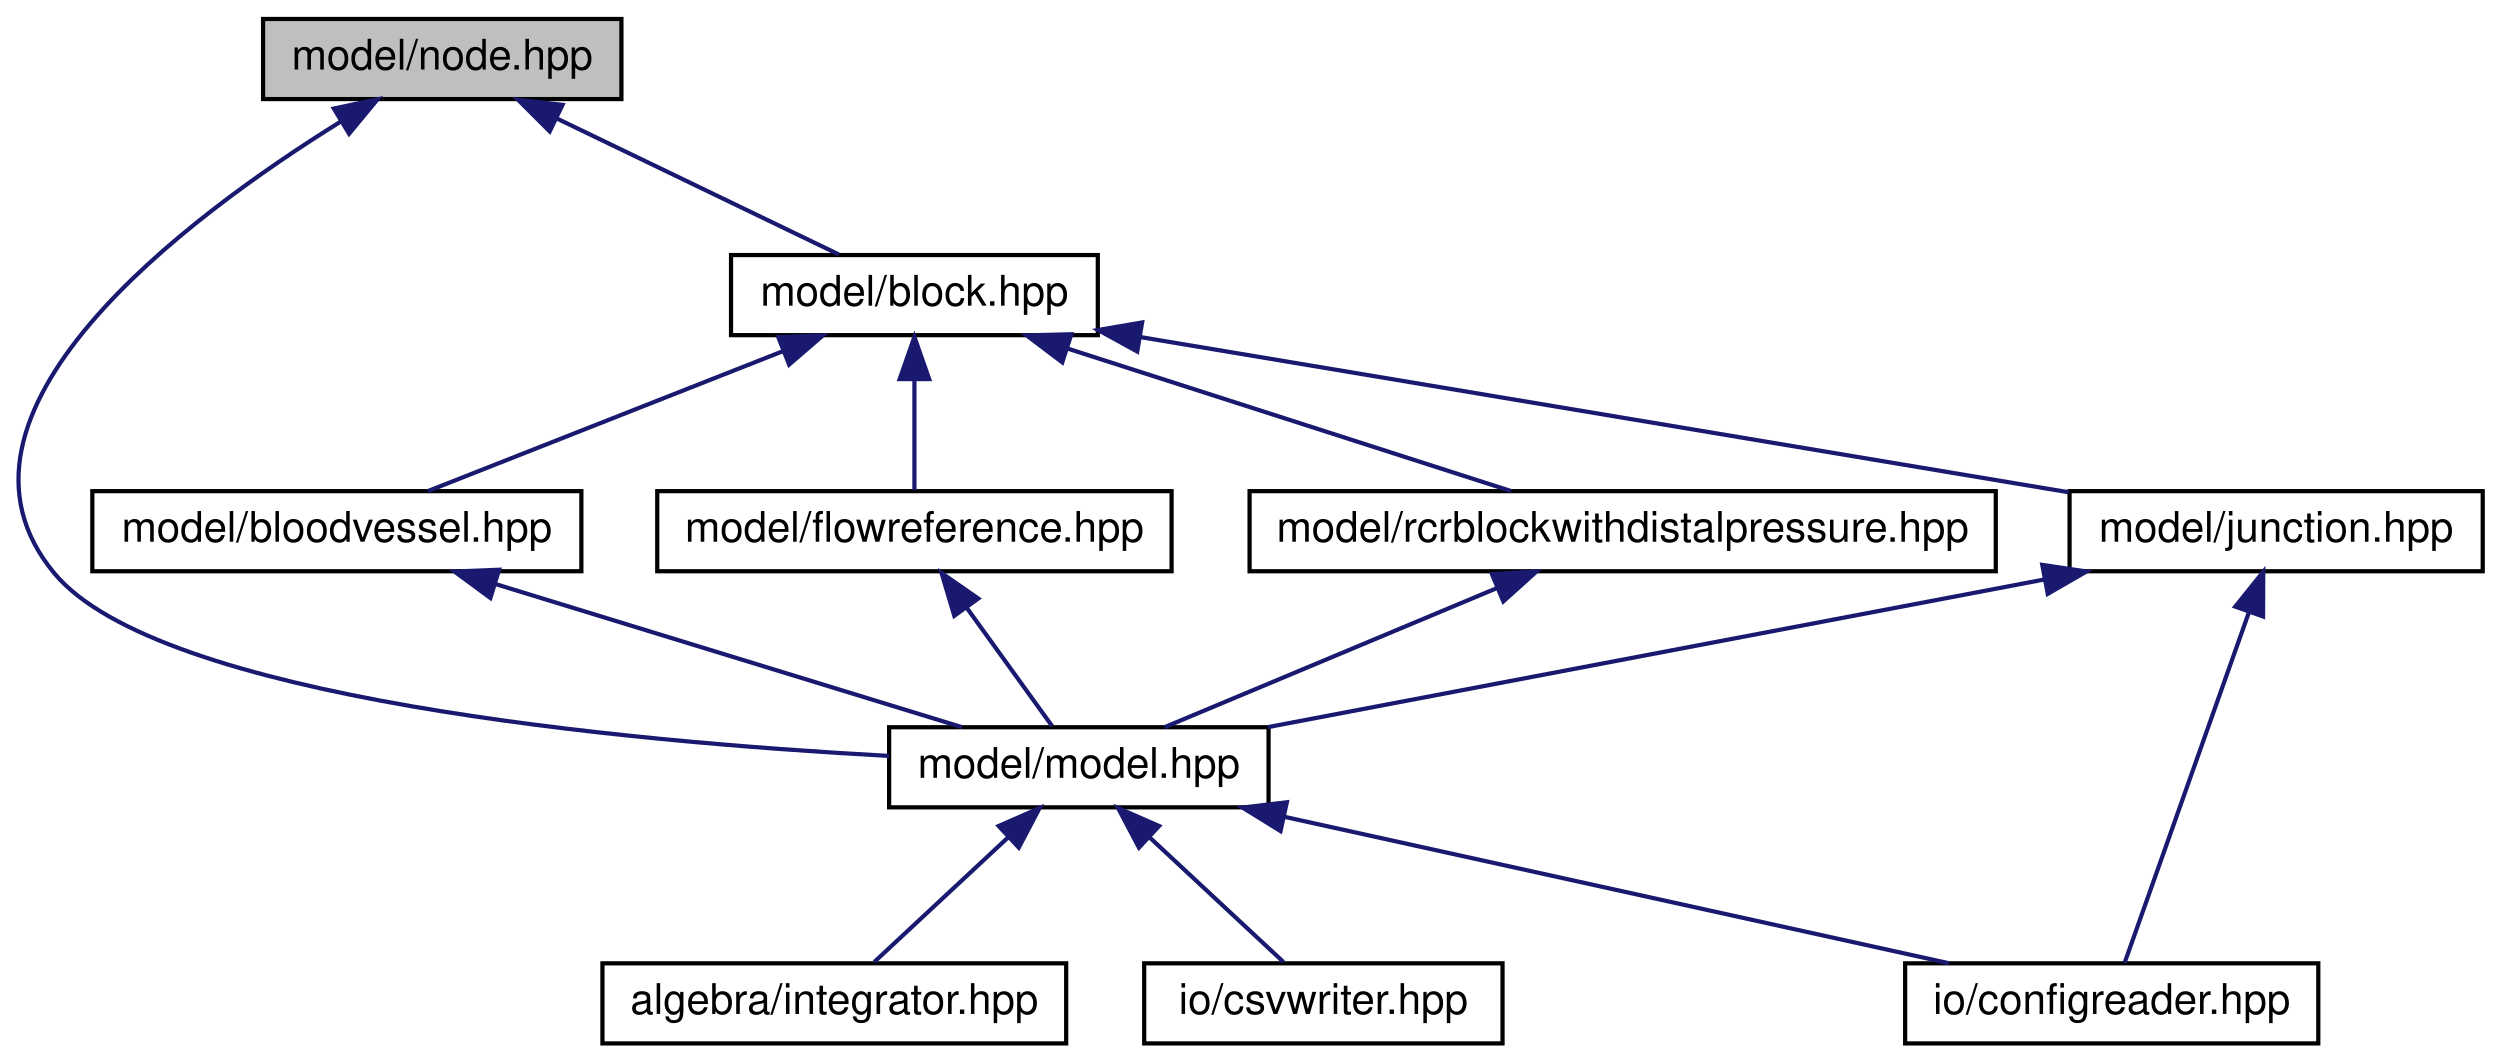
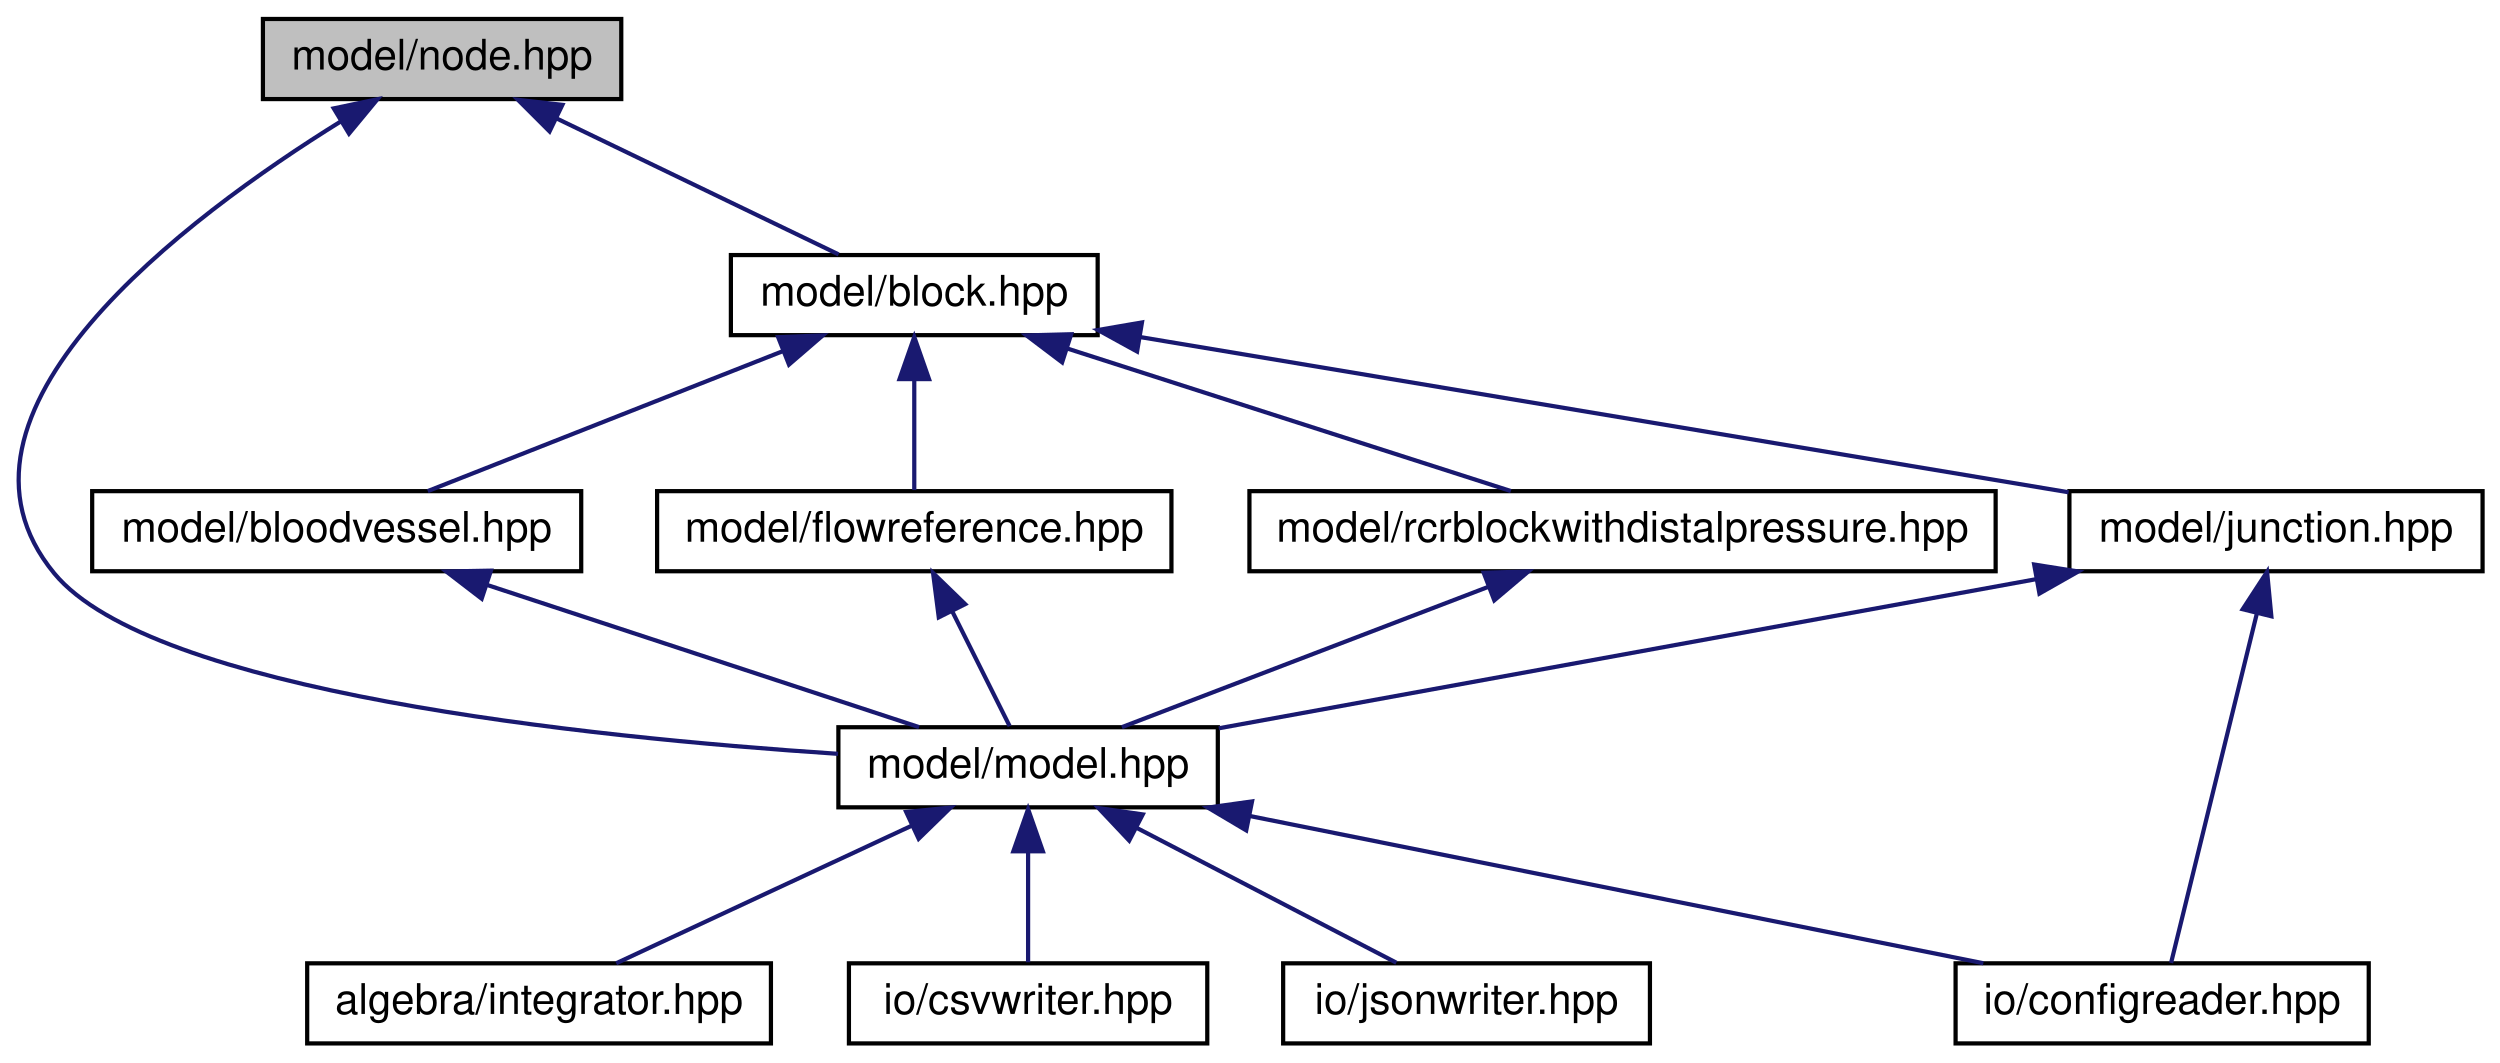
- <svg xmlns="http://www.w3.org/2000/svg" xmlns:xlink="http://www.w3.org/1999/xlink" width="593pt" height="252pt" viewBox="0.00 0.00 592.80 252.00">
+ <svg xmlns="http://www.w3.org/2000/svg" xmlns:xlink="http://www.w3.org/1999/xlink" width="593pt" height="252pt" viewBox="0.00 0.00 592.73 252.00">
  <g id="graph0" class="graph" transform="scale(1 1) rotate(0) translate(4 248)">
    <g id="node1" class="node">
      <g id="a_node1">
        <a xlink:title="MODEL::Node source file.">
-           <polygon fill="#bfbfbf" stroke="black" points="58.3,-224.5 58.3,-243.5 143.3,-243.5 143.3,-224.5 58.3,-224.5" />
-           <text text-anchor="middle" x="100.8" y="-231.5" font-family="Helvetica,sans-Serif" font-size="10.00">model/node.hpp</text>
+           <polygon fill="#bfbfbf" stroke="black" points="58.23,-224.5 58.23,-243.5 143.23,-243.5 143.23,-224.5 58.23,-224.5" />
+           <text text-anchor="middle" x="100.73" y="-231.5" font-family="Helvetica,sans-Serif" font-size="10.00">model/node.hpp</text>
        </a>
      </g>
    </g>
    <g id="node2" class="node">
      <g id="a_node2">
        <a xlink:href="block_8hpp.html" target="_top" xlink:title="MODEL::Block source file.">
-           <polygon fill="none" stroke="black" points="169.3,-168.5 169.3,-187.5 256.3,-187.5 256.3,-168.5 169.3,-168.5" />
-           <text text-anchor="middle" x="212.8" y="-175.5" font-family="Helvetica,sans-Serif" font-size="10.00">model/block.hpp</text>
+           <polygon fill="none" stroke="black" points="169.23,-168.5 169.23,-187.5 256.23,-187.5 256.23,-168.5 169.23,-168.5" />
+           <text text-anchor="middle" x="212.73" y="-175.5" font-family="Helvetica,sans-Serif" font-size="10.00">model/block.hpp</text>
        </a>
      </g>
    </g>
    <g id="edge1" class="edge">
-       <path fill="none" stroke="midnightblue" d="M128.05,-219.86C148.82,-209.85 176.83,-196.35 194.85,-187.65" />
-       <polygon fill="midnightblue" stroke="midnightblue" points="126.29,-216.83 118.8,-224.32 129.33,-223.13 126.29,-216.83" />
+       <path fill="none" stroke="midnightblue" d="M127.98,-219.86C148.75,-209.85 176.76,-196.35 194.78,-187.65" />
+       <polygon fill="midnightblue" stroke="midnightblue" points="126.22,-216.83 118.73,-224.32 129.26,-223.13 126.22,-216.83" />
    </g>
    <g id="node4" class="node">
      <g id="a_node4">
        <a xlink:href="model_8hpp.html" target="_top" xlink:title="MODEL::Model source file.">
-           <polygon fill="none" stroke="black" points="206.8,-56.5 206.8,-75.5 296.8,-75.5 296.8,-56.5 206.8,-56.5" />
-           <text text-anchor="middle" x="251.8" y="-63.5" font-family="Helvetica,sans-Serif" font-size="10.00">model/model.hpp</text>
+           <polygon fill="none" stroke="black" points="194.73,-56.5 194.73,-75.5 284.73,-75.5 284.73,-56.5 194.73,-56.5" />
+           <text text-anchor="middle" x="239.73" y="-63.5" font-family="Helvetica,sans-Serif" font-size="10.00">model/model.hpp</text>
        </a>
      </g>
    </g>
-     <g id="edge14" class="edge">
-       <path fill="none" stroke="midnightblue" d="M76.75,-219.18C40.04,-196.39 -22.54,-149.69 8.8,-112 33.5,-82.31 143.6,-72.13 206.8,-68.69" />
-       <polygon fill="midnightblue" stroke="midnightblue" points="75.08,-222.26 85.45,-224.44 78.7,-216.27 75.08,-222.26" />
+     <g id="edge15" class="edge">
+       <path fill="none" stroke="midnightblue" d="M76.72,-219.21C40.07,-196.47 -22.44,-149.83 8.73,-112 31.83,-83.98 134.22,-73.17 194.65,-69.19" />
+       <polygon fill="midnightblue" stroke="midnightblue" points="75.03,-222.29 85.4,-224.46 78.65,-216.3 75.03,-222.29" />
    </g>
    <g id="node3" class="node">
      <g id="a_node3">
        <a xlink:href="bloodvessel_8hpp.html" target="_top" xlink:title="MODEL::BloodVessel source file.">
-           <polygon fill="none" stroke="black" points="17.8,-112.5 17.8,-131.5 133.8,-131.5 133.8,-112.5 17.8,-112.5" />
-           <text text-anchor="middle" x="75.8" y="-119.5" font-family="Helvetica,sans-Serif" font-size="10.00">model/bloodvessel.hpp</text>
+           <polygon fill="none" stroke="black" points="17.73,-112.5 17.73,-131.5 133.73,-131.5 133.73,-112.5 17.73,-112.5" />
+           <text text-anchor="middle" x="75.73" y="-119.5" font-family="Helvetica,sans-Serif" font-size="10.00">model/bloodvessel.hpp</text>
        </a>
      </g>
    </g>
    <g id="edge2" class="edge">
-       <path fill="none" stroke="midnightblue" d="M181.78,-164.77C156.05,-154.63 120.12,-140.47 97.41,-131.52" />
-       <polygon fill="midnightblue" stroke="midnightblue" points="180.51,-168.03 191.1,-168.44 183.08,-161.52 180.51,-168.03" />
+       <path fill="none" stroke="midnightblue" d="M181.71,-164.77C155.98,-154.63 120.05,-140.47 97.34,-131.52" />
+       <polygon fill="midnightblue" stroke="midnightblue" points="180.44,-168.03 191.03,-168.44 183.01,-161.52 180.44,-168.03" />
+     </g>
+     <g id="node9" class="node">
+       <g id="a_node9">
+         <a xlink:href="flowreference_8hpp.html" target="_top" xlink:title="MODEL::FlowReference source file.">
+           <polygon fill="none" stroke="black" points="151.73,-112.5 151.73,-131.5 273.73,-131.5 273.73,-112.5 151.73,-112.5" />
+           <text text-anchor="middle" x="212.73" y="-119.5" font-family="Helvetica,sans-Serif" font-size="10.00">model/flowreference.hpp</text>
+         </a>
+       </g>
+     </g>
+     <g id="edge8" class="edge">
+       <path fill="none" stroke="midnightblue" d="M212.73,-157.8C212.73,-148.91 212.73,-138.78 212.73,-131.75" />
+       <polygon fill="midnightblue" stroke="midnightblue" points="209.23,-158.08 212.73,-168.08 216.23,-158.08 209.23,-158.08" />
+     </g>
+     <g id="node10" class="node">
+       <g id="a_node10">
+         <a xlink:href="junction_8hpp.html" target="_top" xlink:title="MODEL::Junction source file.">
+           <polygon fill="none" stroke="black" points="486.73,-112.5 486.73,-131.5 584.73,-131.5 584.73,-112.5 486.73,-112.5" />
+           <text text-anchor="middle" x="535.73" y="-119.5" font-family="Helvetica,sans-Serif" font-size="10.00">model/junction.hpp</text>
+         </a>
+       </g>
+     </g>
+     <g id="edge10" class="edge">
+       <path fill="none" stroke="midnightblue" d="M266.16,-168.07C327.44,-157.82 427.09,-141.16 486.54,-131.23" />
+       <polygon fill="midnightblue" stroke="midnightblue" points="265.58,-164.62 256.3,-169.72 266.74,-171.52 265.58,-164.62" />
+     </g>
+     <g id="node11" class="node">
+       <g id="a_node11">
+         <a xlink:href="rcrblockwithdistalpressure_8hpp.html" target="_top" xlink:title="MODEL::RCRBlockWithDistalPressure source file.">
+           <polygon fill="none" stroke="black" points="292.23,-112.5 292.23,-131.5 469.23,-131.5 469.23,-112.5 292.23,-112.5" />
+           <text text-anchor="middle" x="380.73" y="-119.5" font-family="Helvetica,sans-Serif" font-size="10.00">model/rcrblockwithdistalpressure.hpp</text>
+         </a>
+       </g>
+     </g>
+     <g id="edge13" class="edge">
+       <path fill="none" stroke="midnightblue" d="M249.12,-165.3C280.78,-155.13 325.9,-140.62 354.24,-131.52" />
+       <polygon fill="midnightblue" stroke="midnightblue" points="247.8,-162.05 239.35,-168.44 249.95,-168.72 247.8,-162.05" />
+     </g>
+     <g id="edge3" class="edge">
+       <path fill="none" stroke="midnightblue" d="M111.25,-109.3C142.16,-99.13 186.21,-84.62 213.87,-75.52" />
+       <polygon fill="midnightblue" stroke="midnightblue" points="110.12,-105.99 101.72,-112.44 112.31,-112.64 110.12,-105.99" />
+     </g>
+     <g id="node5" class="node">
+       <g id="a_node5">
+         <a xlink:href="integrator_8hpp.html" target="_top" xlink:title="ALGEBRA::Integrator source file.">
+           <polygon fill="none" stroke="black" points="68.73,-0.5 68.73,-19.5 178.73,-19.5 178.73,-0.5 68.73,-0.5" />
+           <text text-anchor="middle" x="123.73" y="-7.5" font-family="Helvetica,sans-Serif" font-size="10.00">algebra/integrator.hpp</text>
+         </a>
+       </g>
+     </g>
+     <g id="edge4" class="edge">
+       <path fill="none" stroke="midnightblue" d="M212.02,-52.1C190.34,-42.01 160.83,-28.27 142.03,-19.52" />
+       <polygon fill="midnightblue" stroke="midnightblue" points="210.81,-55.4 221.35,-56.44 213.77,-49.05 210.81,-55.4" />
+     </g>
+     <g id="node6" class="node">
+       <g id="a_node6">
+         <a xlink:href="configreader_8hpp.html" target="_top" xlink:title="IO::ConfigReader source file.">
+           <polygon fill="none" stroke="black" points="459.73,-0.5 459.73,-19.5 557.73,-19.5 557.73,-0.5 459.73,-0.5" />
+           <text text-anchor="middle" x="508.73" y="-7.5" font-family="Helvetica,sans-Serif" font-size="10.00">io/configreader.hpp</text>
+         </a>
+       </g>
+     </g>
+     <g id="edge5" class="edge">
+       <path fill="none" stroke="midnightblue" d="M292.17,-54.47C343.01,-44.27 419.17,-28.98 466.31,-19.52" />
+       <polygon fill="midnightblue" stroke="midnightblue" points="291.47,-51.04 282.36,-56.44 292.85,-57.91 291.47,-51.04" />
+     </g>
+     <g id="node7" class="node">
+       <g id="a_node7">
+         <a xlink:href="csvwriter_8hpp.html" target="_top" xlink:title="IO::write_csv source file.">
+           <polygon fill="none" stroke="black" points="197.23,-0.5 197.23,-19.5 282.23,-19.5 282.23,-0.5 197.23,-0.5" />
+           <text text-anchor="middle" x="239.73" y="-7.5" font-family="Helvetica,sans-Serif" font-size="10.00">io/csvwriter.hpp</text>
+         </a>
+       </g>
+     </g>
+     <g id="edge6" class="edge">
+       <path fill="none" stroke="midnightblue" d="M239.73,-45.8C239.73,-36.91 239.73,-26.78 239.73,-19.75" />
+       <polygon fill="midnightblue" stroke="midnightblue" points="236.23,-46.08 239.73,-56.08 243.23,-46.08 236.23,-46.08" />
    </g>
    <g id="node8" class="node">
      <g id="a_node8">
-         <a xlink:href="flowreference_8hpp.html" target="_top" xlink:title="MODEL::FlowReference source file.">
-           <polygon fill="none" stroke="black" points="151.8,-112.5 151.8,-131.5 273.8,-131.5 273.8,-112.5 151.8,-112.5" />
-           <text text-anchor="middle" x="212.8" y="-119.5" font-family="Helvetica,sans-Serif" font-size="10.00">model/flowreference.hpp</text>
+         <a xlink:href="jsonwriter_8hpp.html" target="_top" xlink:title="IO::write_json source file.">
+           <polygon fill="none" stroke="black" points="300.23,-0.5 300.23,-19.5 387.23,-19.5 387.23,-0.5 300.23,-0.5" />
+           <text text-anchor="middle" x="343.73" y="-7.5" font-family="Helvetica,sans-Serif" font-size="10.00">io/jsonwriter.hpp</text>
        </a>
      </g>
    </g>
    <g id="edge7" class="edge">
-       <path fill="none" stroke="midnightblue" d="M212.8,-157.8C212.8,-148.91 212.8,-138.78 212.8,-131.75" />
-       <polygon fill="midnightblue" stroke="midnightblue" points="209.3,-158.08 212.8,-168.08 216.3,-158.08 209.3,-158.08" />
-     </g>
-     <g id="node9" class="node">
-       <g id="a_node9">
-         <a xlink:href="junction_8hpp.html" target="_top" xlink:title="MODEL::Junction source file.">
-           <polygon fill="none" stroke="black" points="486.8,-112.5 486.8,-131.5 584.8,-131.5 584.8,-112.5 486.8,-112.5" />
-           <text text-anchor="middle" x="535.8" y="-119.5" font-family="Helvetica,sans-Serif" font-size="10.00">model/junction.hpp</text>
-         </a>
-       </g>
+       <path fill="none" stroke="midnightblue" d="M265.56,-51.59C284.79,-41.61 310.48,-28.27 327.07,-19.65" />
+       <polygon fill="midnightblue" stroke="midnightblue" points="263.71,-48.61 256.44,-56.32 266.93,-54.82 263.71,-48.61" />
    </g>
    <g id="edge9" class="edge">
-       <path fill="none" stroke="midnightblue" d="M266.23,-168.07C327.51,-157.82 427.16,-141.16 486.6,-131.23" />
-       <polygon fill="midnightblue" stroke="midnightblue" points="265.65,-164.62 256.36,-169.72 266.81,-171.52 265.65,-164.62" />
-     </g>
-     <g id="node10" class="node">
-       <g id="a_node10">
-         <a xlink:href="rcrblockwithdistalpressure_8hpp.html" target="_top" xlink:title="MODEL::RCRBlockWithDistalPressure source file.">
-           <polygon fill="none" stroke="black" points="292.3,-112.5 292.3,-131.5 469.3,-131.5 469.3,-112.5 292.3,-112.5" />
-           <text text-anchor="middle" x="380.8" y="-119.5" font-family="Helvetica,sans-Serif" font-size="10.00">model/rcrblockwithdistalpressure.hpp</text>
-         </a>
-       </g>
+       <path fill="none" stroke="midnightblue" d="M221.74,-102.98C226.33,-93.82 231.69,-83.09 235.36,-75.75" />
+       <polygon fill="midnightblue" stroke="midnightblue" points="218.54,-101.57 217.19,-112.08 224.8,-104.7 218.54,-101.57" />
    </g>
    <g id="edge12" class="edge">
-       <path fill="none" stroke="midnightblue" d="M249.19,-165.3C280.85,-155.13 325.97,-140.62 354.31,-131.52" />
-       <polygon fill="midnightblue" stroke="midnightblue" points="247.87,-162.05 239.42,-168.44 250.02,-168.72 247.87,-162.05" />
-     </g>
-     <g id="edge3" class="edge">
-       <path fill="none" stroke="midnightblue" d="M113.49,-109.44C146.68,-99.26 194.23,-84.66 224.05,-75.52" />
-       <polygon fill="midnightblue" stroke="midnightblue" points="112.22,-106.16 103.69,-112.44 114.28,-112.86 112.22,-106.16" />
-     </g>
-     <g id="node5" class="node">
-       <g id="a_node5">
-         <a xlink:href="integrator_8hpp.html" target="_top" xlink:title="ALGEBRA::Integrator source file.">
-           <polygon fill="none" stroke="black" points="138.8,-0.5 138.8,-19.5 248.8,-19.5 248.8,-0.5 138.8,-0.5" />
-           <text text-anchor="middle" x="193.8" y="-7.5" font-family="Helvetica,sans-Serif" font-size="10.00">algebra/integrator.hpp</text>
-         </a>
-       </g>
-     </g>
-     <g id="edge4" class="edge">
-       <path fill="none" stroke="midnightblue" d="M234.89,-49.25C224.6,-39.67 211.84,-27.79 203.29,-19.83" />
-       <polygon fill="midnightblue" stroke="midnightblue" points="232.78,-52.07 242.48,-56.32 237.55,-46.95 232.78,-52.07" />
-     </g>
-     <g id="node6" class="node">
-       <g id="a_node6">
-         <a xlink:href="configreader_8hpp.html" target="_top" xlink:title="IO::ConfigReader source file.">
-           <polygon fill="none" stroke="black" points="447.8,-0.5 447.8,-19.5 545.8,-19.5 545.8,-0.5 447.8,-0.5" />
-           <text text-anchor="middle" x="496.8" y="-7.5" font-family="Helvetica,sans-Serif" font-size="10.00">io/configreader.hpp</text>
-         </a>
-       </g>
-     </g>
-     <g id="edge5" class="edge">
-       <path fill="none" stroke="midnightblue" d="M300.43,-54.28C346.73,-44.08 415.5,-28.92 458.16,-19.52" />
-       <polygon fill="midnightblue" stroke="midnightblue" points="299.64,-50.87 290.62,-56.44 301.14,-57.71 299.64,-50.87" />
-     </g>
-     <g id="node7" class="node">
-       <g id="a_node7">
-         <a xlink:href="csvwriter_8hpp.html" target="_top" xlink:title="IO::write_csv source file.">
-           <polygon fill="none" stroke="black" points="267.3,-0.5 267.3,-19.5 352.3,-19.5 352.3,-0.5 267.3,-0.5" />
-           <text text-anchor="middle" x="309.8" y="-7.5" font-family="Helvetica,sans-Serif" font-size="10.00">io/csvwriter.hpp</text>
-         </a>
-       </g>
-     </g>
-     <g id="edge6" class="edge">
-       <path fill="none" stroke="midnightblue" d="M268.72,-49.25C279.01,-39.67 291.77,-27.79 300.32,-19.83" />
-       <polygon fill="midnightblue" stroke="midnightblue" points="266.06,-46.95 261.12,-56.32 270.83,-52.07 266.06,-46.95" />
-     </g>
-     <g id="edge8" class="edge">
-       <path fill="none" stroke="midnightblue" d="M225.19,-103.86C231.94,-94.5 240.01,-83.33 245.48,-75.75" />
-       <polygon fill="midnightblue" stroke="midnightblue" points="222.26,-101.93 219.24,-112.08 227.94,-106.03 222.26,-101.93" />
+       <path fill="none" stroke="midnightblue" d="M478.99,-110.65C422.53,-100.35 337,-84.74 284.96,-75.25" />
+       <polygon fill="midnightblue" stroke="midnightblue" points="478.37,-114.09 488.83,-112.44 479.62,-107.21 478.37,-114.09" />
    </g>
    <g id="edge11" class="edge">
-       <path fill="none" stroke="midnightblue" d="M480.78,-110.54C427.1,-100.33 346.47,-85 296.59,-75.52" />
-       <polygon fill="midnightblue" stroke="midnightblue" points="480.33,-114.01 490.8,-112.44 481.63,-107.14 480.33,-114.01" />
+       <path fill="none" stroke="midnightblue" d="M531.16,-102.35C525.24,-78.25 515.19,-37.31 510.84,-19.59" />
+       <polygon fill="midnightblue" stroke="midnightblue" points="527.83,-103.49 533.62,-112.37 534.63,-101.82 527.83,-103.49" />
    </g>
-     <g id="edge10" class="edge">
-       <path fill="none" stroke="midnightblue" d="M529.31,-102.67C520.78,-78.62 506.16,-37.39 499.85,-19.59" />
-       <polygon fill="midnightblue" stroke="midnightblue" points="526.1,-104.11 532.74,-112.37 532.7,-101.77 526.1,-104.11" />
-     </g>
-     <g id="edge13" class="edge">
-       <path fill="none" stroke="midnightblue" d="M350.95,-108.5C326.77,-98.38 293.34,-84.39 272.15,-75.52" />
-       <polygon fill="midnightblue" stroke="midnightblue" points="349.79,-111.81 360.36,-112.44 352.49,-105.35 349.79,-111.81" />
+     <g id="edge14" class="edge">
+       <path fill="none" stroke="midnightblue" d="M348.81,-108.77C322.32,-98.63 285.34,-84.47 261.97,-75.52" />
+       <polygon fill="midnightblue" stroke="midnightblue" points="347.8,-112.14 358.39,-112.44 350.31,-105.6 347.8,-112.14" />
    </g>
  </g>
</svg>
